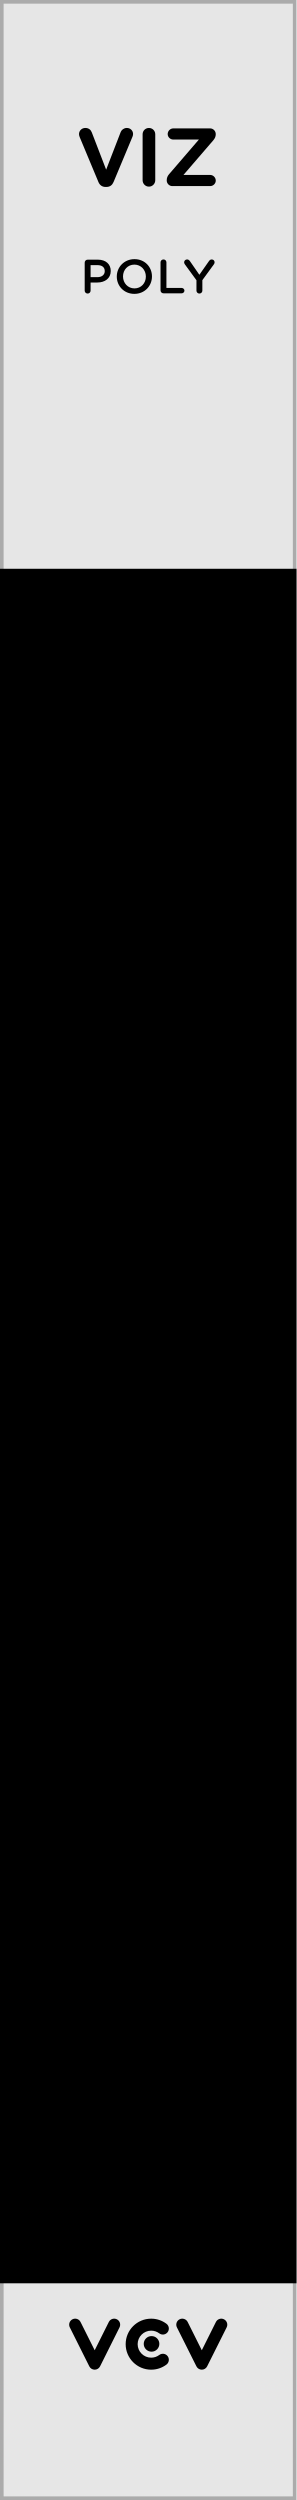
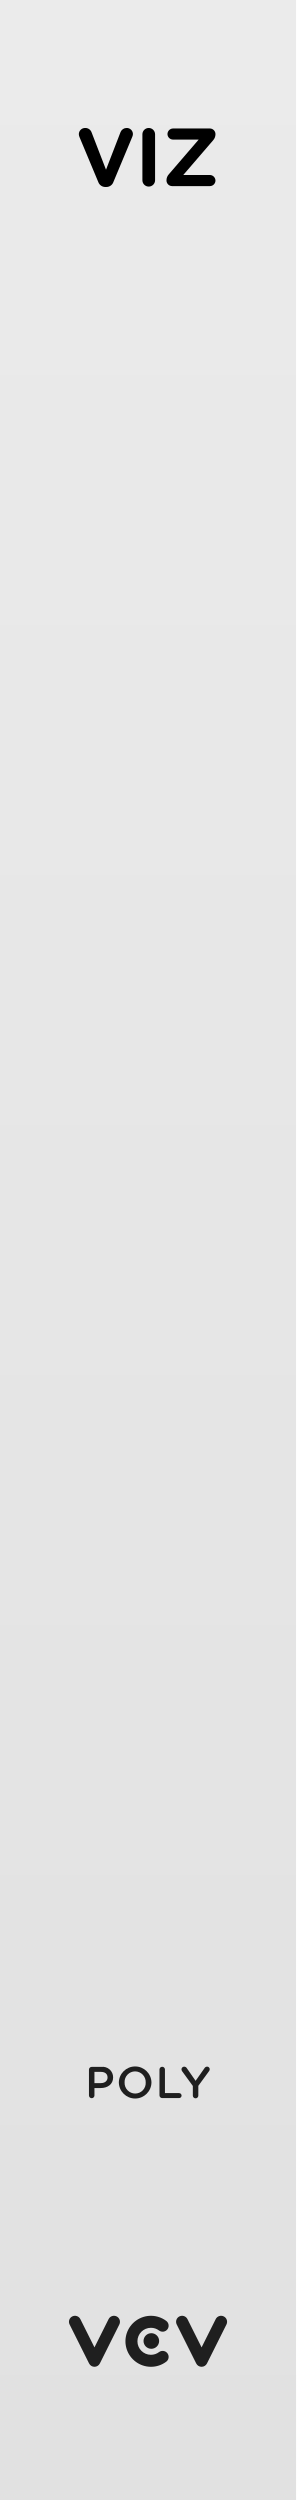
- <svg xmlns="http://www.w3.org/2000/svg" width="15.24mm" height="128.499mm" viewBox="0 0 15.24 128.499" version="1.1" id="svg55291">
-   <defs id="defs55285" />
-   <g id="layer1" transform="translate(-56.67697,-41.50321)">
-     <path style="fill:#e6e6e6;fill-opacity:1;fill-rule:nonzero;stroke:none;stroke-width:0.353" d="M 56.769,41.597 H 71.823 V 169.91 H 56.769 Z m 0,0" id="path29725" />
-     <path style="fill:#ababab;fill-opacity:1;fill-rule:nonzero;stroke:none;stroke-width:0.353" d="M 71.917,41.503 H 56.677 V 170.003 H 71.917 Z M 71.729,169.816 H 56.863 V 41.691 H 71.729 Z m 0,0" id="path29727" />
-     <path style="fill:#000000;fill-opacity:1;fill-rule:nonzero;stroke:none;stroke-width:0.353" d="M 71.917,158.864 H 56.677 V 70.738 H 71.917 Z m 0,0" id="path41613" />
-     <path style="fill:#000000;fill-opacity:1;stroke:none;stroke-width:0.353" d="m 61.03,56.443 c 0,0.083 0.066,0.149 0.154,0.149 0.083,0 0.149,-0.066 0.149,-0.149 v -0.419 h 0.347 c 0.38,0 0.689,-0.204 0.689,-0.59 v -0.005 c 0,-0.347 -0.254,-0.579 -0.656,-0.579 h -0.529 c -0.088,0 -0.154,0.066 -0.154,0.154 z m 0.303,-0.695 v -0.617 h 0.353 c 0.231,0 0.375,0.105 0.375,0.309 0,0.182 -0.143,0.309 -0.375,0.309 z m 0,0" id="path52181" />
-     <path style="fill:#000000;fill-opacity:1;stroke:none;stroke-width:0.353" d="m 63.584,56.608 c 0.529,0 0.904,-0.408 0.904,-0.893 v -0.005 c 0,-0.485 -0.369,-0.887 -0.898,-0.887 -0.529,0 -0.91,0.408 -0.91,0.893 v 0.005 c 0,0.485 0.375,0.887 0.904,0.887 z m 0.006,-0.281 c -0.342,0 -0.59,-0.276 -0.59,-0.612 v -0.005 c 0,-0.336 0.243,-0.606 0.584,-0.606 0.342,0 0.59,0.276 0.59,0.612 v 0.005 c 0,0.336 -0.243,0.606 -0.584,0.606 z m 0,0" id="path52177" />
-     <path style="fill:#000000;fill-opacity:1;stroke:none;stroke-width:0.353" d="m 64.928,56.426 c 0,0.088 0.066,0.154 0.154,0.154 h 0.932 c 0.077,0 0.143,-0.061 0.143,-0.138 0,-0.077 -0.066,-0.138 -0.143,-0.138 h -0.783 v -1.317 c 0,-0.083 -0.066,-0.149 -0.149,-0.149 -0.088,0 -0.154,0.066 -0.154,0.149 z m 0,0" id="path52173" />
-     <path style="fill:#000000;fill-opacity:1;stroke:none;stroke-width:0.353" d="m 66.775,56.443 c 0,0.083 0.066,0.149 0.149,0.149 0.088,0 0.154,-0.066 0.154,-0.149 v -0.54 l 0.59,-0.81 c 0.022,-0.028 0.039,-0.066 0.039,-0.105 0,-0.083 -0.055,-0.149 -0.149,-0.149 -0.061,0 -0.105,0.033 -0.143,0.088 l -0.491,0.7 -0.48,-0.695 c -0.039,-0.055 -0.083,-0.094 -0.149,-0.094 -0.088,0 -0.154,0.066 -0.154,0.149 0,0.039 0.017,0.072 0.039,0.105 l 0.595,0.816 z m 0,0" id="path52169" />
-     <path style="fill:#000000;fill-opacity:1;stroke:none;stroke-width:0.353" d="m 62.106,51.112 h 0.044 c 0.176,0 0.298,-0.094 0.364,-0.254 l 0.97,-2.321 c 0.017,-0.039 0.033,-0.094 0.033,-0.143 0,-0.182 -0.143,-0.314 -0.32,-0.314 -0.154,0 -0.27,0.099 -0.314,0.204 l -0.75,1.94 -0.739,-1.918 c -0.05,-0.132 -0.16,-0.226 -0.331,-0.226 -0.182,0 -0.325,0.138 -0.325,0.32 0,0.055 0.017,0.105 0.039,0.16 l 0.959,2.299 c 0.066,0.16 0.193,0.254 0.369,0.254 z m 0,0" id="path52149" />
-     <path style="fill:#000000;fill-opacity:1;stroke:none;stroke-width:0.353" d="m 64.007,50.765 c 0,0.182 0.143,0.331 0.325,0.331 0.182,0 0.325,-0.149 0.325,-0.331 v -2.359 c 0,-0.182 -0.143,-0.325 -0.325,-0.325 -0.182,0 -0.325,0.143 -0.325,0.325 z m 0,0" id="path52153" />
-     <path style="fill:#000000;fill-opacity:1;stroke:none;stroke-width:0.353" d="m 65.534,51.068 h 1.946 c 0.154,0 0.287,-0.127 0.287,-0.281 0,-0.16 -0.132,-0.292 -0.287,-0.292 H 66.107 l 1.538,-1.786 c 0.077,-0.094 0.121,-0.187 0.121,-0.303 v -0.011 c 0,-0.16 -0.132,-0.292 -0.287,-0.292 h -1.896 c -0.154,0 -0.287,0.132 -0.287,0.292 0,0.154 0.132,0.281 0.287,0.281 h 1.317 L 65.363,50.462 c -0.077,0.088 -0.116,0.193 -0.116,0.303 v 0.017 c 0,0.154 0.132,0.287 0.287,0.287 z m 0,0" id="path52145" />
-     <path style="fill:#000000;fill-opacity:1;fill-rule:nonzero;stroke:none;stroke-width:0.353" d="m 64.867,161.978 c 0,0.22 -0.179,0.401 -0.401,0.401 -0.22,0 -0.401,-0.181 -0.401,-0.401 0,-0.222 0.181,-0.401 0.401,-0.401 0.222,0 0.401,0.179 0.401,0.401" id="path41767" />
-     <path style="fill:#000000;fill-opacity:1;fill-rule:nonzero;stroke:none;stroke-width:0.353" d="m 61.544,163.304 c -0.117,0 -0.225,-0.066 -0.277,-0.171 l -1.002,-2.004 c -0.076,-0.153 -0.015,-0.338 0.138,-0.415 0.153,-0.076 0.338,-0.014 0.413,0.138 l 0.728,1.454 0.726,-1.454 c 0.076,-0.152 0.26,-0.214 0.413,-0.138 0.153,0.077 0.214,0.262 0.138,0.415 L 61.82,163.133 c -0.052,0.105 -0.16,0.171 -0.276,0.171" id="path41769" />
-     <path style="fill:#000000;fill-opacity:1;fill-rule:nonzero;stroke:none;stroke-width:0.353" d="m 67.049,163.304 c -0.117,0 -0.223,-0.066 -0.276,-0.171 l -1.003,-2.004 c -0.076,-0.153 -0.014,-0.338 0.138,-0.415 0.153,-0.076 0.338,-0.014 0.415,0.138 l 0.726,1.454 0.726,-1.454 c 0.076,-0.152 0.262,-0.214 0.413,-0.138 0.153,0.077 0.215,0.262 0.139,0.415 l -1.003,2.004 c -0.052,0.105 -0.158,0.171 -0.276,0.171" id="path41771" />
-     <path style="fill:#000000;fill-opacity:1;fill-rule:nonzero;stroke:none;stroke-width:0.353" d="m 64.446,163.304 c -0.723,0 -1.31,-0.588 -1.31,-1.311 0,-0.723 0.587,-1.311 1.31,-1.311 0.287,0 0.558,0.091 0.787,0.262 0.135,0.102 0.163,0.296 0.061,0.431 -0.102,0.136 -0.295,0.164 -0.431,0.062 -0.121,-0.091 -0.265,-0.139 -0.416,-0.139 -0.383,0 -0.695,0.311 -0.695,0.695 0,0.383 0.311,0.693 0.695,0.693 0.152,0 0.295,-0.047 0.416,-0.138 0.136,-0.102 0.329,-0.076 0.431,0.061 0.102,0.136 0.074,0.331 -0.061,0.433 -0.229,0.171 -0.5,0.262 -0.787,0.262" id="path41773" />
+ <svg xmlns="http://www.w3.org/2000/svg" width="45" height="380" viewBox="0 0 45 380" version="1.1" id="svg154">
+   <defs id="defs7">
+     <linearGradient id="a7c85910-efa2-49be-b51d-63d3f80a4577" x1="22.5" x2="22.5" y2="380" gradientUnits="userSpaceOnUse">
+       <stop offset="0" stop-color="#ebebeb" id="stop2" />
+       <stop offset="1" stop-color="#e1e1e1" id="stop4" />
+     </linearGradient>
+   </defs>
+   <g id="b13fbb94-2523-43f1-8b7b-76c02900e16c" data-name="FND BG">
+     <rect width="45" height="380" fill="url(#a7c85910-efa2-49be-b51d-63d3f80a4577)" id="rect9" />
  </g>
-   <g id="layer3" style="display:none">
-     <rect style="opacity:1;vector-effect:none;fill:#ffff00;fill-opacity:1;fill-rule:evenodd;stroke:none;stroke-width:0.648;stroke-linecap:butt;stroke-linejoin:miter;stroke-miterlimit:4;stroke-dasharray:none;stroke-dashoffset:0;stroke-opacity:1;paint-order:normal" id="rect61217" width="15.24" height="88.126" x="0" y="29.235" />
-     <circle style="opacity:1;vector-effect:none;fill:#00ff00;fill-opacity:1;fill-rule:evenodd;stroke:none;stroke-width:0.7;stroke-linecap:butt;stroke-linejoin:miter;stroke-miterlimit:4;stroke-dasharray:none;stroke-dashoffset:0;stroke-opacity:1;paint-order:normal" id="path61183" cx="7.619" cy="21.346" r="1" />
-     <circle r="1" cy="33.626" cx="10.854" id="circle61185" style="opacity:1;vector-effect:none;fill:#ff00ff;fill-opacity:1;fill-rule:evenodd;stroke:none;stroke-width:0.7;stroke-linecap:butt;stroke-linejoin:miter;stroke-miterlimit:4;stroke-dasharray:none;stroke-dashoffset:0;stroke-opacity:1;paint-order:normal" />
-     <circle style="opacity:1;vector-effect:none;fill:#ff00ff;fill-opacity:1;fill-rule:evenodd;stroke:none;stroke-width:0.7;stroke-linecap:butt;stroke-linejoin:miter;stroke-miterlimit:4;stroke-dasharray:none;stroke-dashoffset:0;stroke-opacity:1;paint-order:normal" id="circle61187" cx="10.854" cy="38.916" r="1" />
-     <circle style="opacity:1;vector-effect:none;fill:#ff00ff;fill-opacity:1;fill-rule:evenodd;stroke:none;stroke-width:0.7;stroke-linecap:butt;stroke-linejoin:miter;stroke-miterlimit:4;stroke-dasharray:none;stroke-dashoffset:0;stroke-opacity:1;paint-order:normal" id="circle61189" cx="10.854" cy="44.205" r="1" />
-     <circle r="1" cy="49.496" cx="10.854" id="circle61191" style="opacity:1;vector-effect:none;fill:#ff00ff;fill-opacity:1;fill-rule:evenodd;stroke:none;stroke-width:0.7;stroke-linecap:butt;stroke-linejoin:miter;stroke-miterlimit:4;stroke-dasharray:none;stroke-dashoffset:0;stroke-opacity:1;paint-order:normal" />
-     <circle style="opacity:1;vector-effect:none;fill:#ff00ff;fill-opacity:1;fill-rule:evenodd;stroke:none;stroke-width:0.7;stroke-linecap:butt;stroke-linejoin:miter;stroke-miterlimit:4;stroke-dasharray:none;stroke-dashoffset:0;stroke-opacity:1;paint-order:normal" id="circle61193" cx="10.854" cy="54.785" r="1" />
-     <circle r="1" cy="60.075" cx="10.854" id="circle61195" style="opacity:1;vector-effect:none;fill:#ff00ff;fill-opacity:1;fill-rule:evenodd;stroke:none;stroke-width:0.7;stroke-linecap:butt;stroke-linejoin:miter;stroke-miterlimit:4;stroke-dasharray:none;stroke-dashoffset:0;stroke-opacity:1;paint-order:normal" />
-     <circle r="1" cy="65.364" cx="10.854" id="circle61197" style="opacity:1;vector-effect:none;fill:#ff00ff;fill-opacity:1;fill-rule:evenodd;stroke:none;stroke-width:0.7;stroke-linecap:butt;stroke-linejoin:miter;stroke-miterlimit:4;stroke-dasharray:none;stroke-dashoffset:0;stroke-opacity:1;paint-order:normal" />
-     <circle style="opacity:1;vector-effect:none;fill:#ff00ff;fill-opacity:1;fill-rule:evenodd;stroke:none;stroke-width:0.7;stroke-linecap:butt;stroke-linejoin:miter;stroke-miterlimit:4;stroke-dasharray:none;stroke-dashoffset:0;stroke-opacity:1;paint-order:normal" id="circle61199" cx="10.854" cy="70.654" r="1" />
-     <circle style="opacity:1;vector-effect:none;fill:#ff00ff;fill-opacity:1;fill-rule:evenodd;stroke:none;stroke-width:0.7;stroke-linecap:butt;stroke-linejoin:miter;stroke-miterlimit:4;stroke-dasharray:none;stroke-dashoffset:0;stroke-opacity:1;paint-order:normal" id="circle61201" cx="10.854" cy="75.943" r="1" />
-     <circle r="1" cy="81.233" cx="10.854" id="circle61203" style="opacity:1;vector-effect:none;fill:#ff00ff;fill-opacity:1;fill-rule:evenodd;stroke:none;stroke-width:0.7;stroke-linecap:butt;stroke-linejoin:miter;stroke-miterlimit:4;stroke-dasharray:none;stroke-dashoffset:0;stroke-opacity:1;paint-order:normal" />
-     <circle r="1" cy="86.522" cx="10.854" id="circle61205" style="opacity:1;vector-effect:none;fill:#ff00ff;fill-opacity:1;fill-rule:evenodd;stroke:none;stroke-width:0.7;stroke-linecap:butt;stroke-linejoin:miter;stroke-miterlimit:4;stroke-dasharray:none;stroke-dashoffset:0;stroke-opacity:1;paint-order:normal" />
-     <circle style="opacity:1;vector-effect:none;fill:#ff00ff;fill-opacity:1;fill-rule:evenodd;stroke:none;stroke-width:0.7;stroke-linecap:butt;stroke-linejoin:miter;stroke-miterlimit:4;stroke-dasharray:none;stroke-dashoffset:0;stroke-opacity:1;paint-order:normal" id="circle61207" cx="10.854" cy="91.812" r="1" />
-     <circle r="1" cy="97.101" cx="10.854" id="circle61209" style="opacity:1;vector-effect:none;fill:#ff00ff;fill-opacity:1;fill-rule:evenodd;stroke:none;stroke-width:0.7;stroke-linecap:butt;stroke-linejoin:miter;stroke-miterlimit:4;stroke-dasharray:none;stroke-dashoffset:0;stroke-opacity:1;paint-order:normal" />
-     <circle style="opacity:1;vector-effect:none;fill:#ff00ff;fill-opacity:1;fill-rule:evenodd;stroke:none;stroke-width:0.7;stroke-linecap:butt;stroke-linejoin:miter;stroke-miterlimit:4;stroke-dasharray:none;stroke-dashoffset:0;stroke-opacity:1;paint-order:normal" id="circle61211" cx="10.854" cy="102.392" r="1" />
-     <circle style="opacity:1;vector-effect:none;fill:#ff00ff;fill-opacity:1;fill-rule:evenodd;stroke:none;stroke-width:0.7;stroke-linecap:butt;stroke-linejoin:miter;stroke-miterlimit:4;stroke-dasharray:none;stroke-dashoffset:0;stroke-opacity:1;paint-order:normal" id="circle61213" cx="10.854" cy="107.681" r="1" />
-     <circle r="1" cy="112.971" cx="10.854" id="circle61215" style="opacity:1;vector-effect:none;fill:#ff00ff;fill-opacity:1;fill-rule:evenodd;stroke:none;stroke-width:0.7;stroke-linecap:butt;stroke-linejoin:miter;stroke-miterlimit:4;stroke-dasharray:none;stroke-dashoffset:0;stroke-opacity:1;paint-order:normal" />
+   <g id="b87e7f95-1233-4dde-a5c0-e29fb2f84614" data-name="FND GRAPH">
+     <g id="g20">
+       <circle cx="23.002" cy="355.831" r="1.186" fill="#1f1f1f" id="circle12" />
+       <path d="M14.359,359.753a.912.912,0,0,1-.816-.504l-2.964-5.929a.912.912,0,0,1,1.632-.816l2.148,4.297,2.148-4.297a.912.912,0,0,1,1.632.816l-2.964,5.929A.912.912,0,0,1,14.359,359.753Z" fill="#1f1f1f" id="path14" />
+       <path d="M30.641,359.753a.912.912,0,0,1-.816-.504l-2.964-5.929a.912.912,0,0,1,1.632-.816l2.148,4.297,2.148-4.297a.912.912,0,0,1,1.632.816l-2.964,5.929A.912.912,0,0,1,30.641,359.753Z" fill="#1f1f1f" id="path16" />
+       <path d="M22.942,359.753a3.876,3.876,0,1,1,2.327-6.977.912.912,0,1,1-1.096,1.459,2.034,2.034,0,0,0-1.231-.41,2.052,2.052,0,1,0,0,4.104,2.034,2.034,0,0,0,1.231-.41.912.912,0,1,1,1.096,1.459A3.845,3.845,0,0,1,22.942,359.753Z" fill="#1f1f1f" id="path18" />
+     </g>
+   </g>
+   <g id="b148c7a9-98ae-44fd-9639-16f535c2406c" data-name="FND TXT">
+     <g id="g31">
+       <path d="M13.522,314.587a.413.413,0,0,1,.42-.42h1.45a1.591,1.591,0,0,1,1.802,1.585v.013c0,1.064-.854,1.619-1.896,1.619h-.942v1.145a.417.417,0,0,1-.833,0Zm1.802,2.046c.631,0,1.023-.352,1.023-.847v-.014c0-.556-.399-.847-1.023-.847h-.969v1.707Z" fill="#1f1f1f" id="path23" />
+       <path d="M18.063,316.552v-.014a2.48,2.48,0,0,1,4.959-.014v.014a2.48,2.48,0,0,1-4.959.014Zm4.085,0v-.014a1.624,1.624,0,0,0-1.612-1.687,1.602,1.602,0,0,0-1.599,1.673v.014a1.619,1.619,0,0,0,1.612,1.68A1.597,1.597,0,0,0,22.148,316.552Z" fill="#1f1f1f" id="path25" />
+       <path d="M24.24,314.546a.417.417,0,0,1,.833,0v3.604H27.221a.379.379,0,1,1,0,.759H24.66a.413.413,0,0,1-.42-.42Z" fill="#1f1f1f" id="path27" />
+       <path d="M29.312,317.066l-1.633-2.242a.519.519,0,0,1-.095-.292.406.406,0,0,1,.42-.4.481.481,0,0,1,.407.251l1.32,1.904,1.342-1.911a.478.478,0,0,1,.399-.25.396.396,0,0,1,.407.406.509.509,0,0,1-.115.298l-1.619,2.215v1.484a.417.417,0,0,1-.834,0Z" fill="#1f1f1f" id="path29" />
+     </g>
+     <g id="g39">
+       <path d="M14.936,27.661,12.096,20.866a1.198,1.198,0,0,1-.113-.463.946.946,0,0,1,.964-.951,1,1,0,0,1,.976.675l2.19,5.668,2.214-5.73a.999.999,0,0,1,.926-.613.929.929,0,0,1,.951.926,1.123,1.123,0,0,1-.1.425l-2.865,6.857a1.132,1.132,0,0,1-1.089.763h-.125A1.132,1.132,0,0,1,14.936,27.661Z" id="path33" />
+       <path d="M21.644,20.416a.963.963,0,1,1,1.927,0v6.981a.963.963,0,1,1-1.927,0Z" id="path35" />
+       <path d="M25.305,27.436v-.038a1.356,1.356,0,0,1,.351-.9l4.542-5.28H26.306a.849.849,0,0,1-.851-.838.86.86,0,0,1,.851-.851h5.593a.86.86,0,0,1,.852.851v.038a1.381,1.381,0,0,1-.351.901l-4.542,5.28h4.041a.86.86,0,0,1,.852.851.849.849,0,0,1-.852.838H26.156A.86.86,0,0,1,25.305,27.436Z" id="path37" />
+     </g>
+   </g>
+   <g id="b7f3c585-bc80-4700-89be-f9c3dbe33dbd" data-name="components" style="display:none">
+     <circle id="b316d787-fbe9-48b7-af86-7b559295a9a0" data-name="Poly#PJ301MPort" cx="22.5" cy="334" r="5" style="fill:#00ff00" />
+     <rect id="ec9dac3c-8600-4714-ac89-1ca8235b202d" data-name="Screen" x="0.009" y="38.5" width="44.991" height="263.812" style="fill:#ffff00" />
+     <path id="a738cb83-2bec-4c75-ad4b-f3faa67405e3" data-name="Viz01#RedLight" d="m 32.064,50.351 a 2.957,2.957 0 1 0 2.957,2.958 2.957,2.957 0 0 0 -2.957,-2.958" style="fill:#ff00ff" />
+     <path id="be0c28f2-d866-4418-8214-6c352f6b1a6d" data-name="Viz02#RedLight" d="M 32.064,65.993 A 2.957,2.957 0 1 0 35.021,68.951 2.957,2.957 0 0 0 32.064,65.993" style="fill:#ff00ff" />
+     <path id="e85e0c58-aa6b-4289-af1c-3011309e1e2d" data-name="Viz03#RedLight" d="m 32.064,81.635 a 2.957,2.957 0 1 0 2.957,2.958 2.957,2.957 0 0 0 -2.957,-2.958" style="fill:#ff00ff" />
+     <path id="bd060286-7cf5-4364-a6f0-f97535566d3b" data-name="Viz04#RedLight" d="m 32.064,97.277 a 2.957,2.957 0 1 0 2.957,2.958 2.957,2.957 0 0 0 -2.957,-2.958" style="fill:#ff00ff" />
+     <path id="a2a5d779-761f-40c8-8b34-165ba96232ef" data-name="Viz05#RedLight" d="m 32.064,112.92 a 2.957,2.957 0 1 0 2.957,2.958 2.957,2.957 0 0 0 -2.957,-2.958" style="fill:#ff00ff" />
+     <path id="f1d5e052-5737-49c1-b5d8-86c945792406" data-name="Viz06#RedLight" d="m 32.064,128.562 a 2.957,2.957 0 1 0 2.957,2.958 2.957,2.957 0 0 0 -2.957,-2.958" style="fill:#ff00ff" />
+     <path id="b1d22013-9978-4d5e-b9ab-b78b3ef18f74" data-name="Viz07#RedLight" d="m 32.064,144.204 a 2.957,2.957 0 1 0 2.957,2.958 2.957,2.957 0 0 0 -2.957,-2.958" style="fill:#ff00ff" />
+     <path id="b4aa208f-29f3-4f29-8b76-cf6911e754e7" data-name="Viz08#RedLight" d="m 32.064,159.846 a 2.957,2.957 0 1 0 2.957,2.958 2.957,2.957 0 0 0 -2.957,-2.958" style="fill:#ff00ff" />
+     <path id="fb234c65-d014-4d90-b008-a118c103c162" data-name="Viz09#RedLight" d="m 32.064,175.488 a 2.957,2.957 0 1 0 2.957,2.958 2.957,2.957 0 0 0 -2.957,-2.958" style="fill:#ff00ff" />
+     <path id="bcc91c36-0d79-434c-8b71-a61a285ec8b2" data-name="Viz10#RedLight" d="m 32.064,191.13 a 2.957,2.957 0 1 0 2.957,2.958 2.957,2.957 0 0 0 -2.957,-2.958" style="fill:#ff00ff" />
+     <path id="ff26f033-6c49-4097-9c80-513ecb0d37ae" data-name="Viz11#RedLight" d="m 32.064,206.773 a 2.957,2.957 0 1 0 2.957,2.958 2.957,2.957 0 0 0 -2.957,-2.958" style="fill:#ff00ff" />
+     <path id="b167d49e-5d45-4a75-9619-ee0b949dffba" data-name="Viz12#RedLight" d="m 32.064,222.415 a 2.957,2.957 0 1 0 2.957,2.958 2.957,2.957 0 0 0 -2.957,-2.958" style="fill:#ff00ff" />
+     <path id="e7e19aaa-128a-408c-b3e8-326320883bbd" data-name="Viz13#RedLight" d="m 32.064,238.057 a 2.957,2.957 0 1 0 2.957,2.958 2.957,2.957 0 0 0 -2.957,-2.958" style="fill:#ff00ff" />
+     <path id="b0b208d4-3cbd-4123-a6cd-a37202080f38" data-name="Viz14#RedLight" d="m 32.064,253.699 a 2.957,2.957 0 1 0 2.957,2.958 2.957,2.957 0 0 0 -2.957,-2.958" style="fill:#ff00ff" />
+     <path id="f363b55a-6ce5-48f0-b481-c589380adc0c" data-name="Viz15#RedLight" d="m 32.064,269.341 a 2.957,2.957 0 1 0 2.957,2.958 2.957,2.957 0 0 0 -2.957,-2.958" style="fill:#ff00ff" />
+     <path id="fd7b9cfd-8efe-4008-a366-7629c9ec33ee" data-name="Viz16#RedLight" d="m 32.064,284.984 a 2.957,2.957 0 1 0 2.957,2.958 2.957,2.957 0 0 0 -2.957,-2.958" style="fill:#ff00ff" />
  </g>
</svg>
